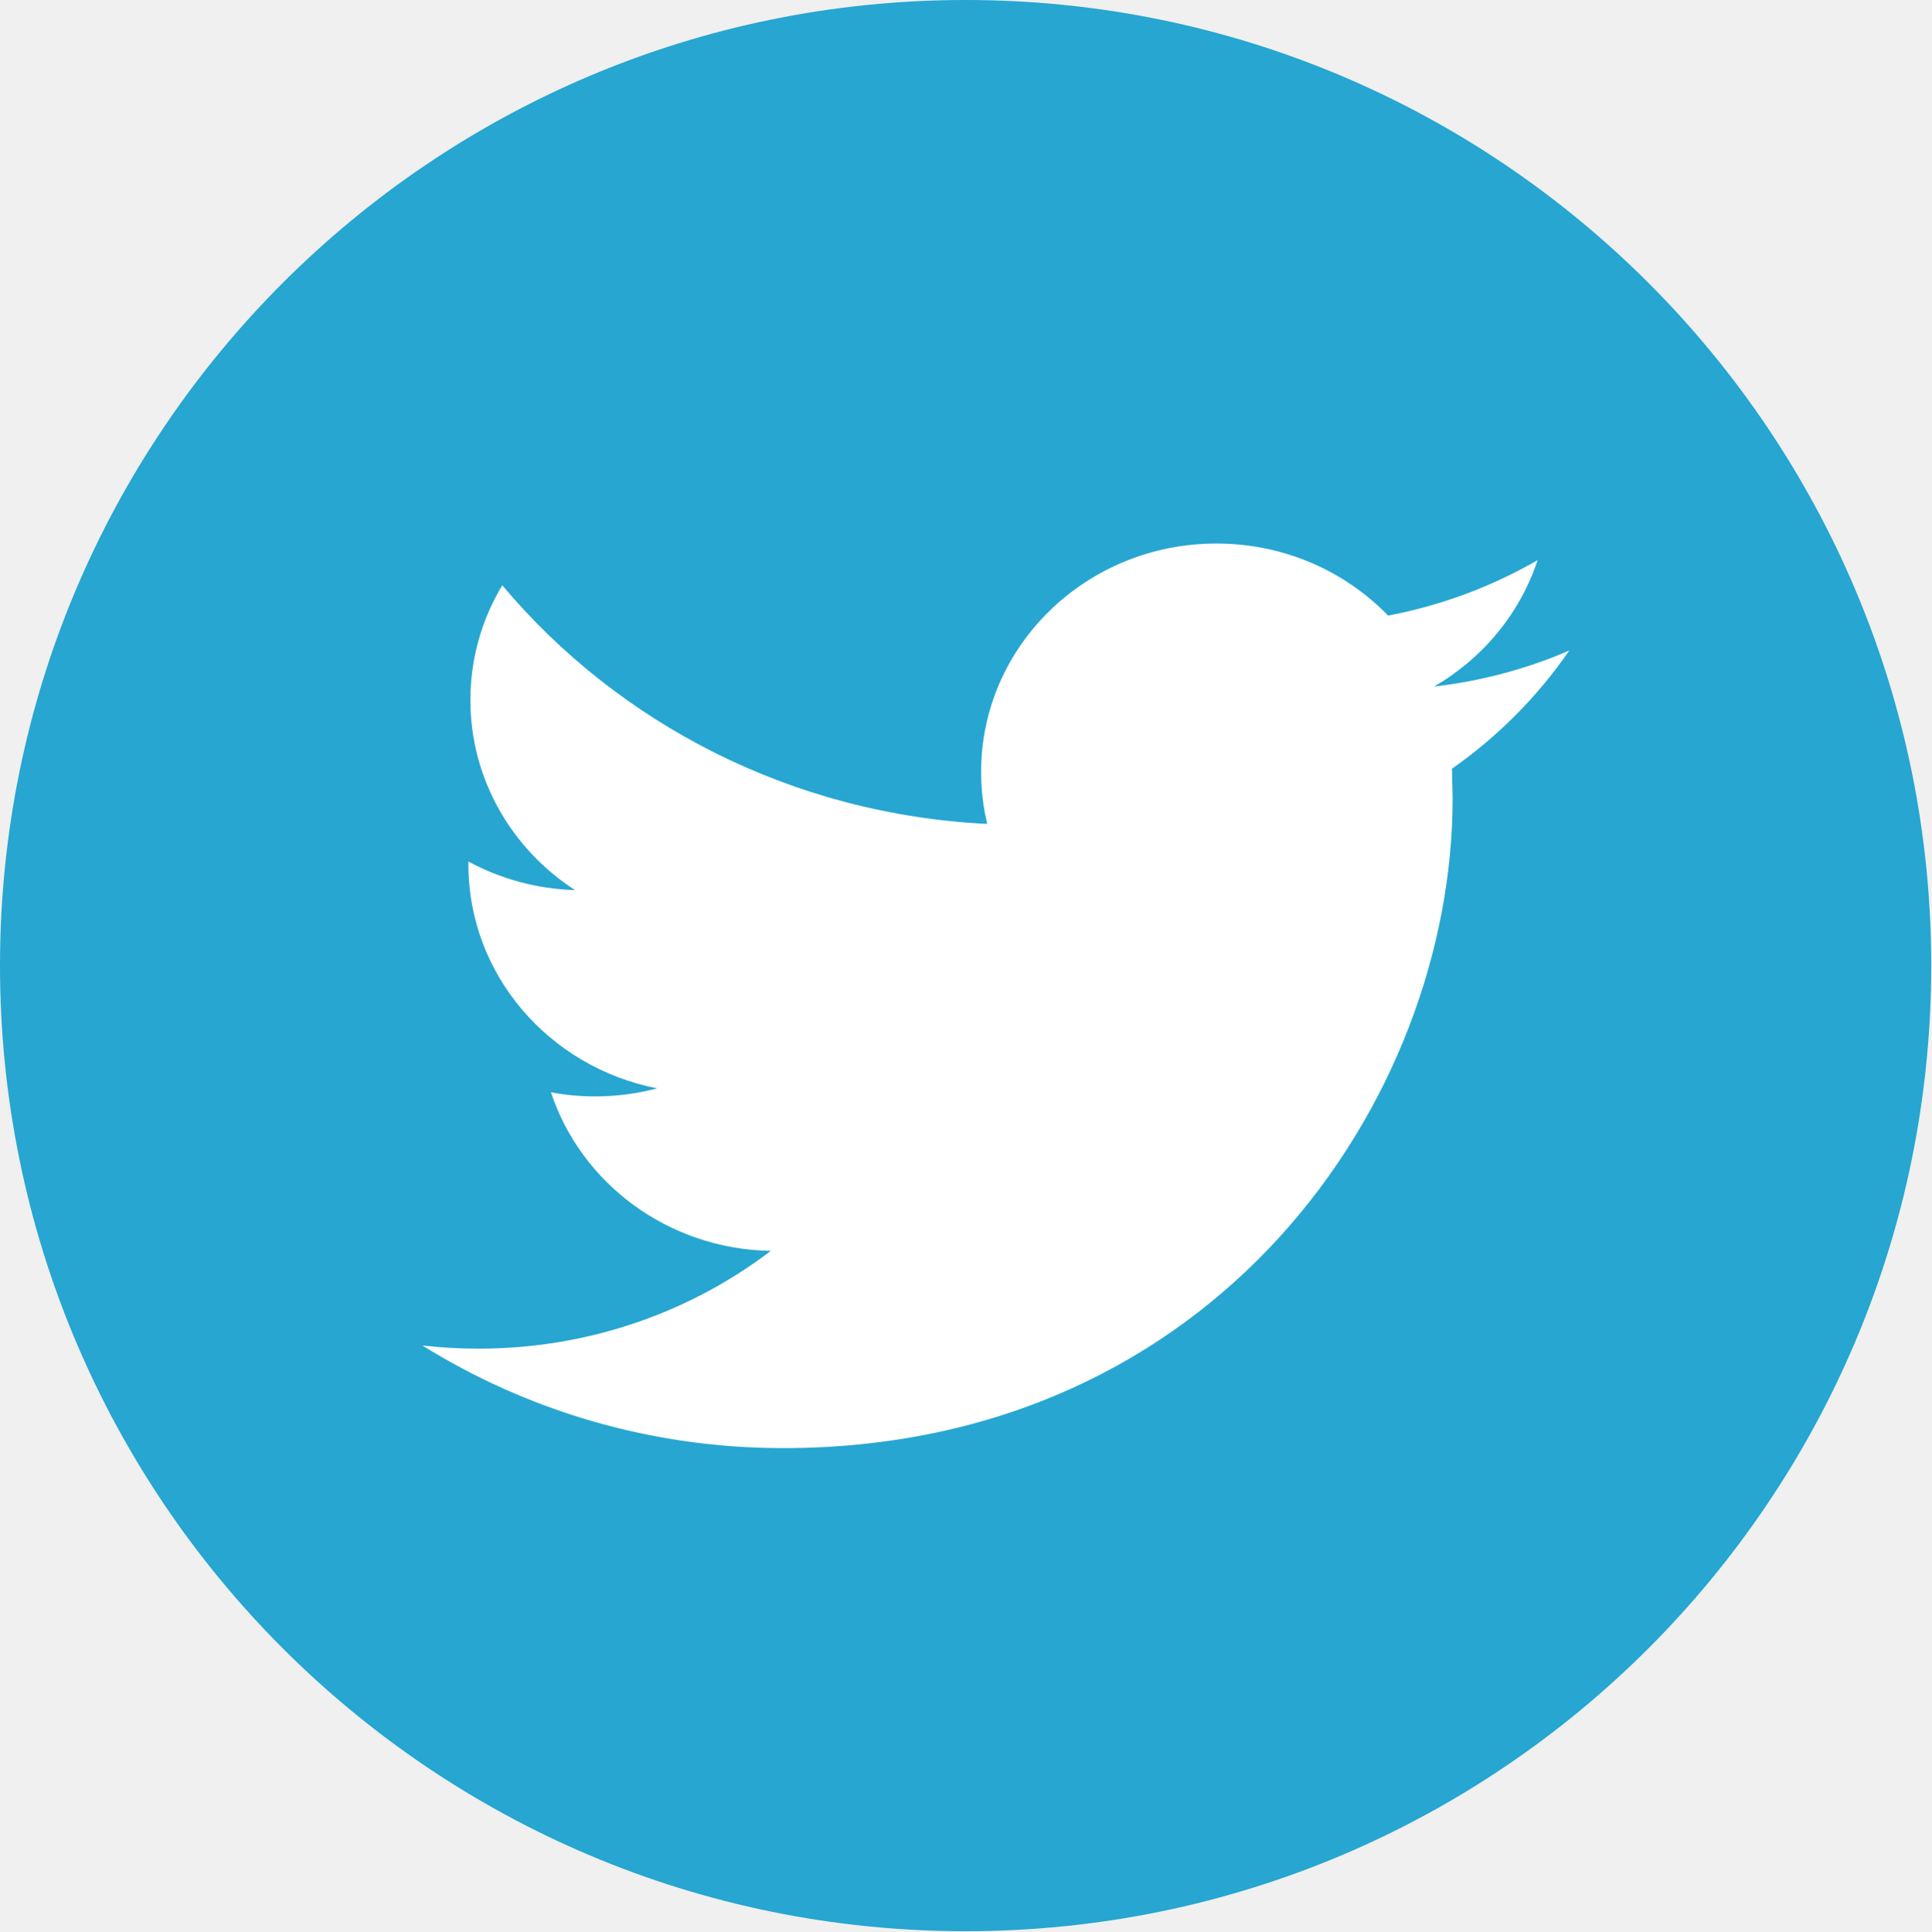
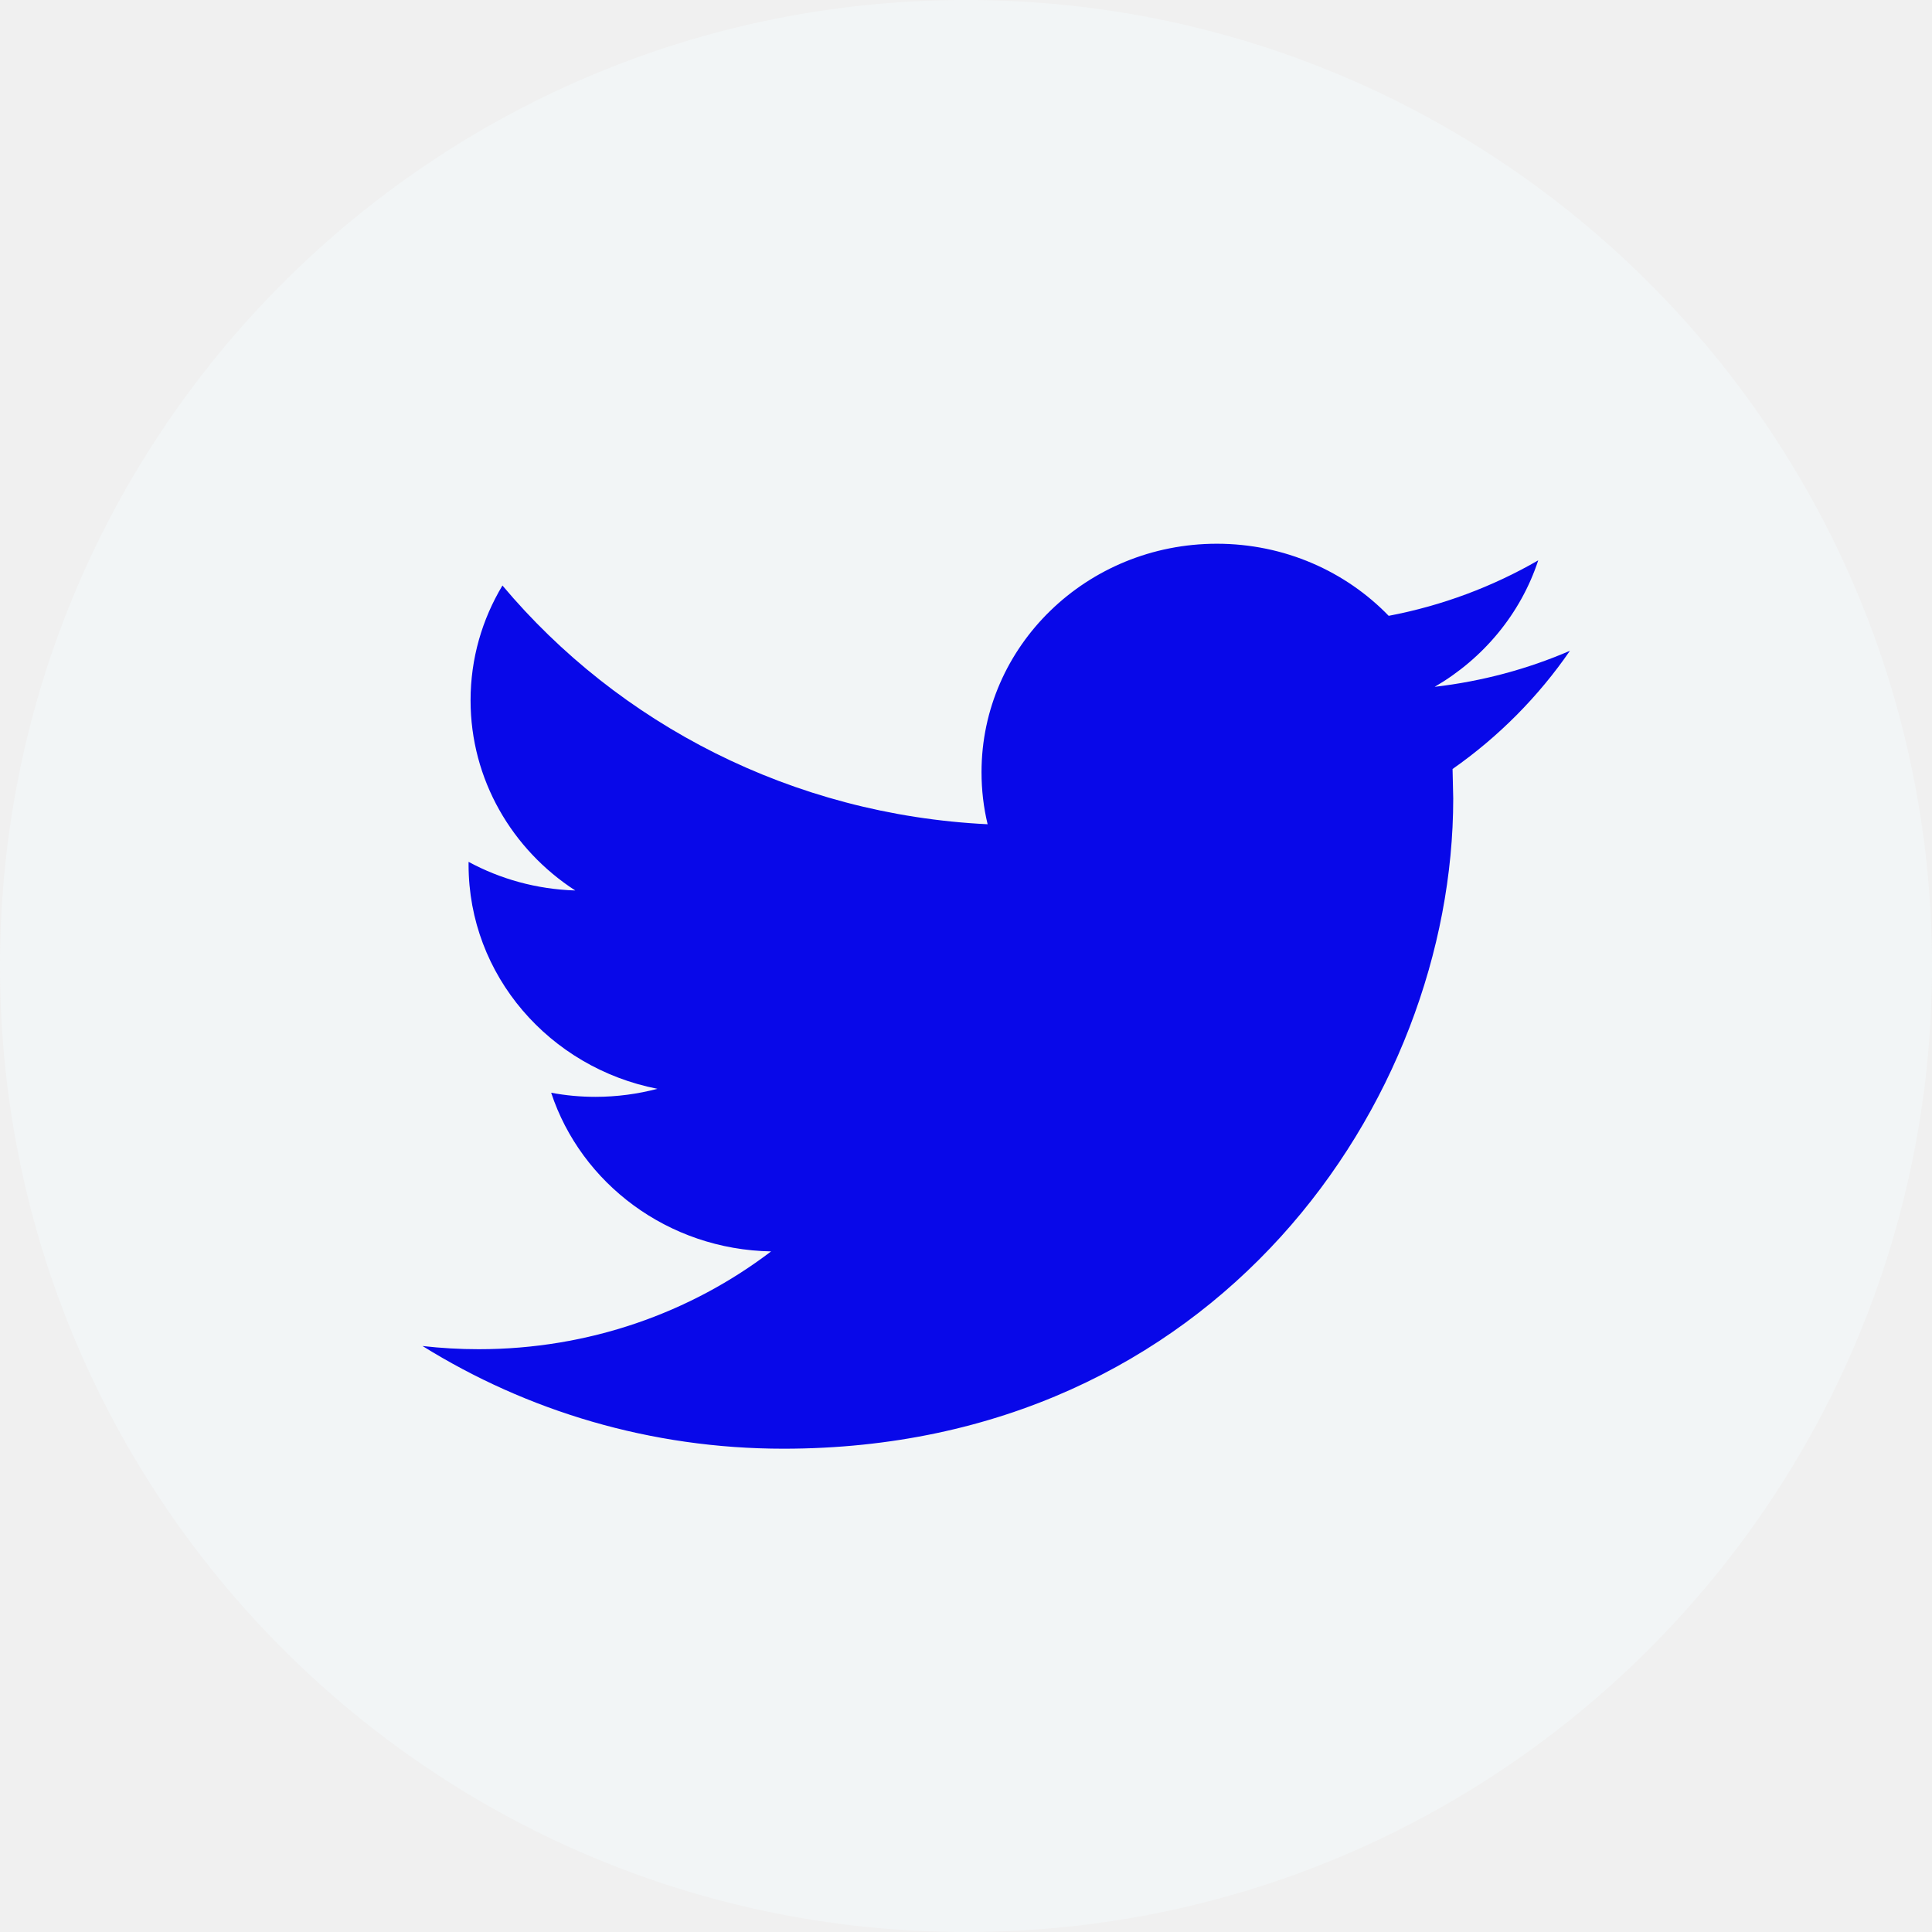
- <svg xmlns="http://www.w3.org/2000/svg" version="1.1" id="Layer_1" x="0px" y="0px" viewBox="0 0 291.319 291.319" style="enable-background:new 0 0 291.319 291.319;" xml:space="preserve">
+ <svg xmlns="http://www.w3.org/2000/svg" version="1.1" id="Layer_1" x="0px" y="0px" viewBox="0 0 291.319 291.319" style="enable-background:new 0 0 291.319 291.319;" xml:space="preserve" width="512px" height="512px" class="">
  <g>
-     <path style="fill:#26A6D1;" d="M145.659,0c80.45,0,145.66,65.219,145.66,145.66c0,80.45-65.21,145.659-145.66,145.659   S0,226.109,0,145.66C0,65.219,65.21,0,145.659,0z" />
-     <path style="fill:#FFFFFF;" d="M236.724,98.129c-6.363,2.749-13.21,4.597-20.392,5.435c7.338-4.27,12.964-11.016,15.613-19.072   c-6.864,3.96-14.457,6.828-22.55,8.366c-6.473-6.691-15.695-10.87-25.909-10.87c-19.591,0-35.486,15.413-35.486,34.439   c0,2.704,0.31,5.335,0.919,7.857c-29.496-1.438-55.66-15.158-73.157-35.996c-3.059,5.089-4.807,10.997-4.807,17.315   c0,11.944,6.263,22.504,15.786,28.668c-5.826-0.182-11.289-1.721-16.086-4.315v0.437c0,16.696,12.235,30.616,28.476,33.784   c-2.977,0.783-6.109,1.211-9.35,1.211c-2.285,0-4.506-0.209-6.673-0.619c4.515,13.692,17.625,23.651,33.165,23.925   c-12.153,9.249-27.457,14.748-44.089,14.748c-2.868,0-5.69-0.164-8.476-0.482c15.722,9.777,34.367,15.485,54.422,15.485   c65.292,0,100.997-52.51,100.997-98.029l-0.1-4.461C225.945,111.111,231.963,105.048,236.724,98.129z" />
+     <g>
+       <path style="fill:#F2F5F6" d="M145.659,0c80.45,0,145.66,65.219,145.66,145.66c0,80.45-65.21,145.659-145.66,145.659   S0,226.109,0,145.66C0,65.219,65.21,0,145.659,0z" data-original="#26A6D1" class="" data-old_color="#26A6D1" />
+       <path style="fill:#0808E9" d="M236.724,98.129c-6.363,2.749-13.21,4.597-20.392,5.435c7.338-4.27,12.964-11.016,15.613-19.072   c-6.864,3.96-14.457,6.828-22.55,8.366c-6.473-6.691-15.695-10.87-25.909-10.87c-19.591,0-35.486,15.413-35.486,34.439   c0,2.704,0.31,5.335,0.919,7.857c-29.496-1.438-55.66-15.158-73.157-35.996c-3.059,5.089-4.807,10.997-4.807,17.315   c0,11.944,6.263,22.504,15.786,28.668c-5.826-0.182-11.289-1.721-16.086-4.315v0.437c0,16.696,12.235,30.616,28.476,33.784   c-2.977,0.783-6.109,1.211-9.35,1.211c-2.285,0-4.506-0.209-6.673-0.619c4.515,13.692,17.625,23.651,33.165,23.925   c-12.153,9.249-27.457,14.748-44.089,14.748c-2.868,0-5.69-0.164-8.476-0.482c15.722,9.777,34.367,15.485,54.422,15.485   c65.292,0,100.997-52.51,100.997-98.029l-0.1-4.461C225.945,111.111,231.963,105.048,236.724,98.129z" data-original="#FFFFFF" class="active-path" data-old_color="#0909E9" />
+     </g>
  </g>
-   <g>
- </g>
-   <g>
- </g>
-   <g>
- </g>
-   <g>
- </g>
-   <g>
- </g>
-   <g>
- </g>
-   <g>
- </g>
-   <g>
- </g>
-   <g>
- </g>
-   <g>
- </g>
-   <g>
- </g>
-   <g>
- </g>
-   <g>
- </g>
-   <g>
- </g>
-   <g>
- </g>
</svg>
